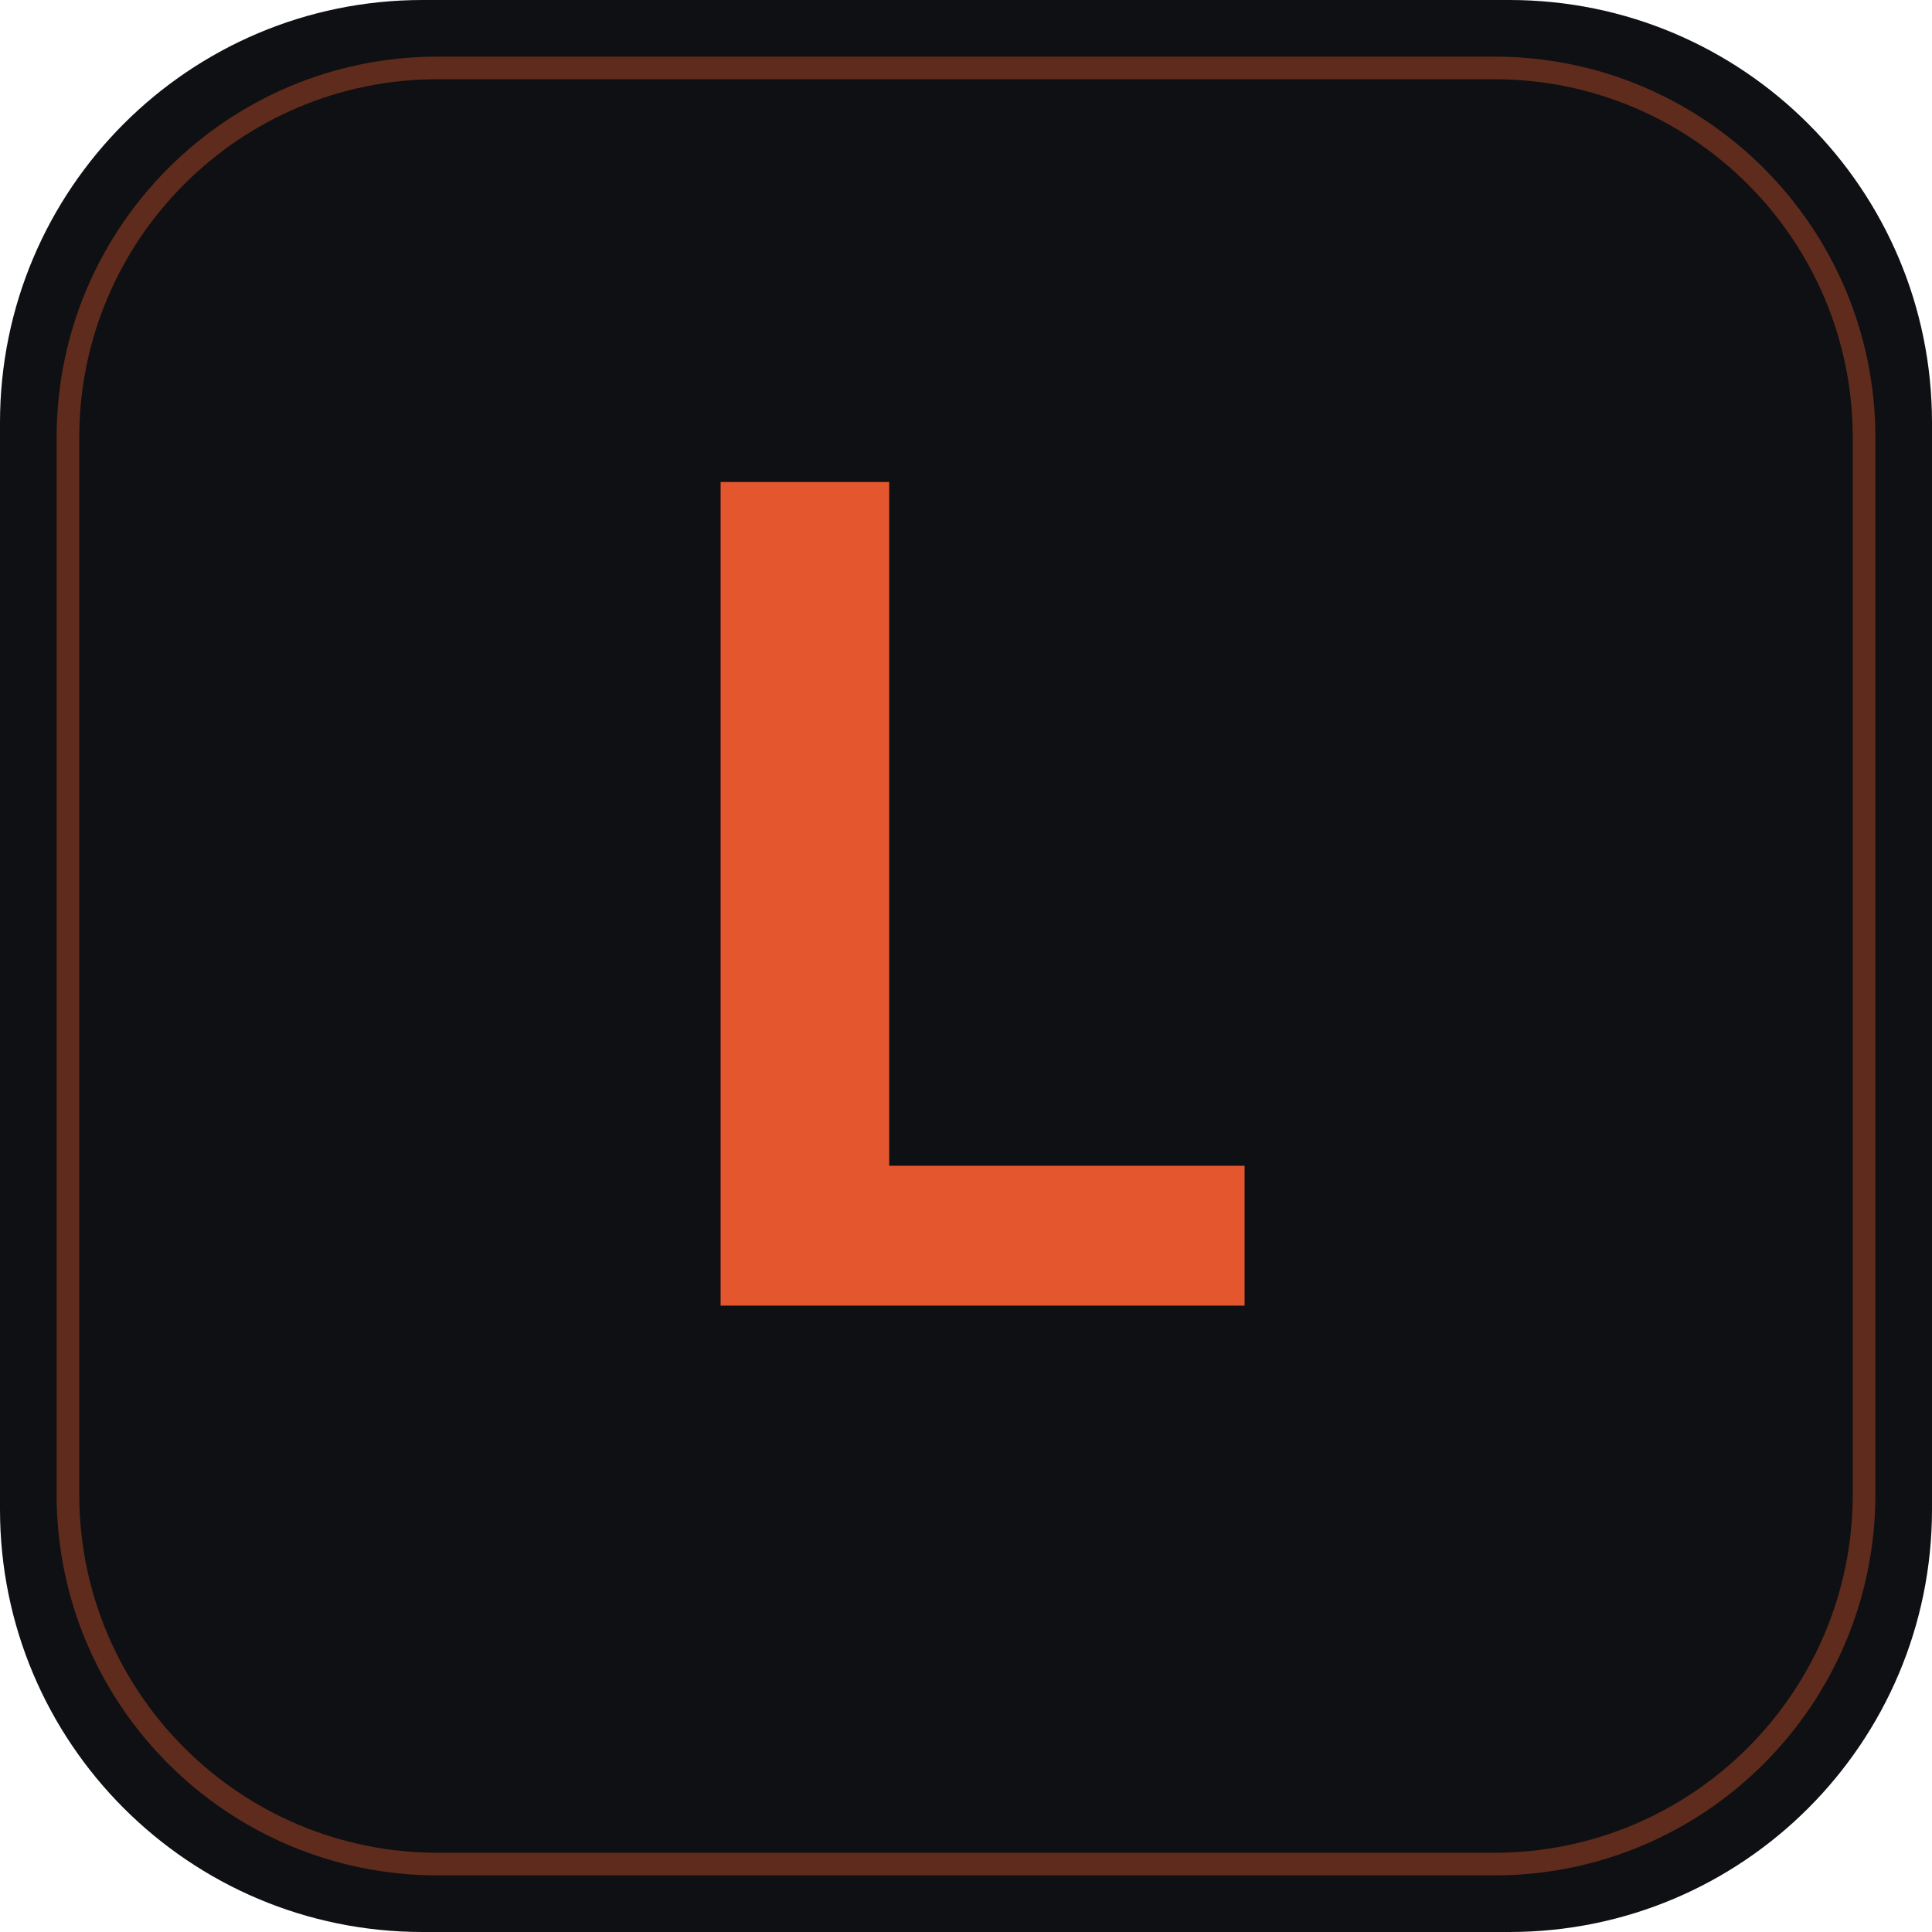
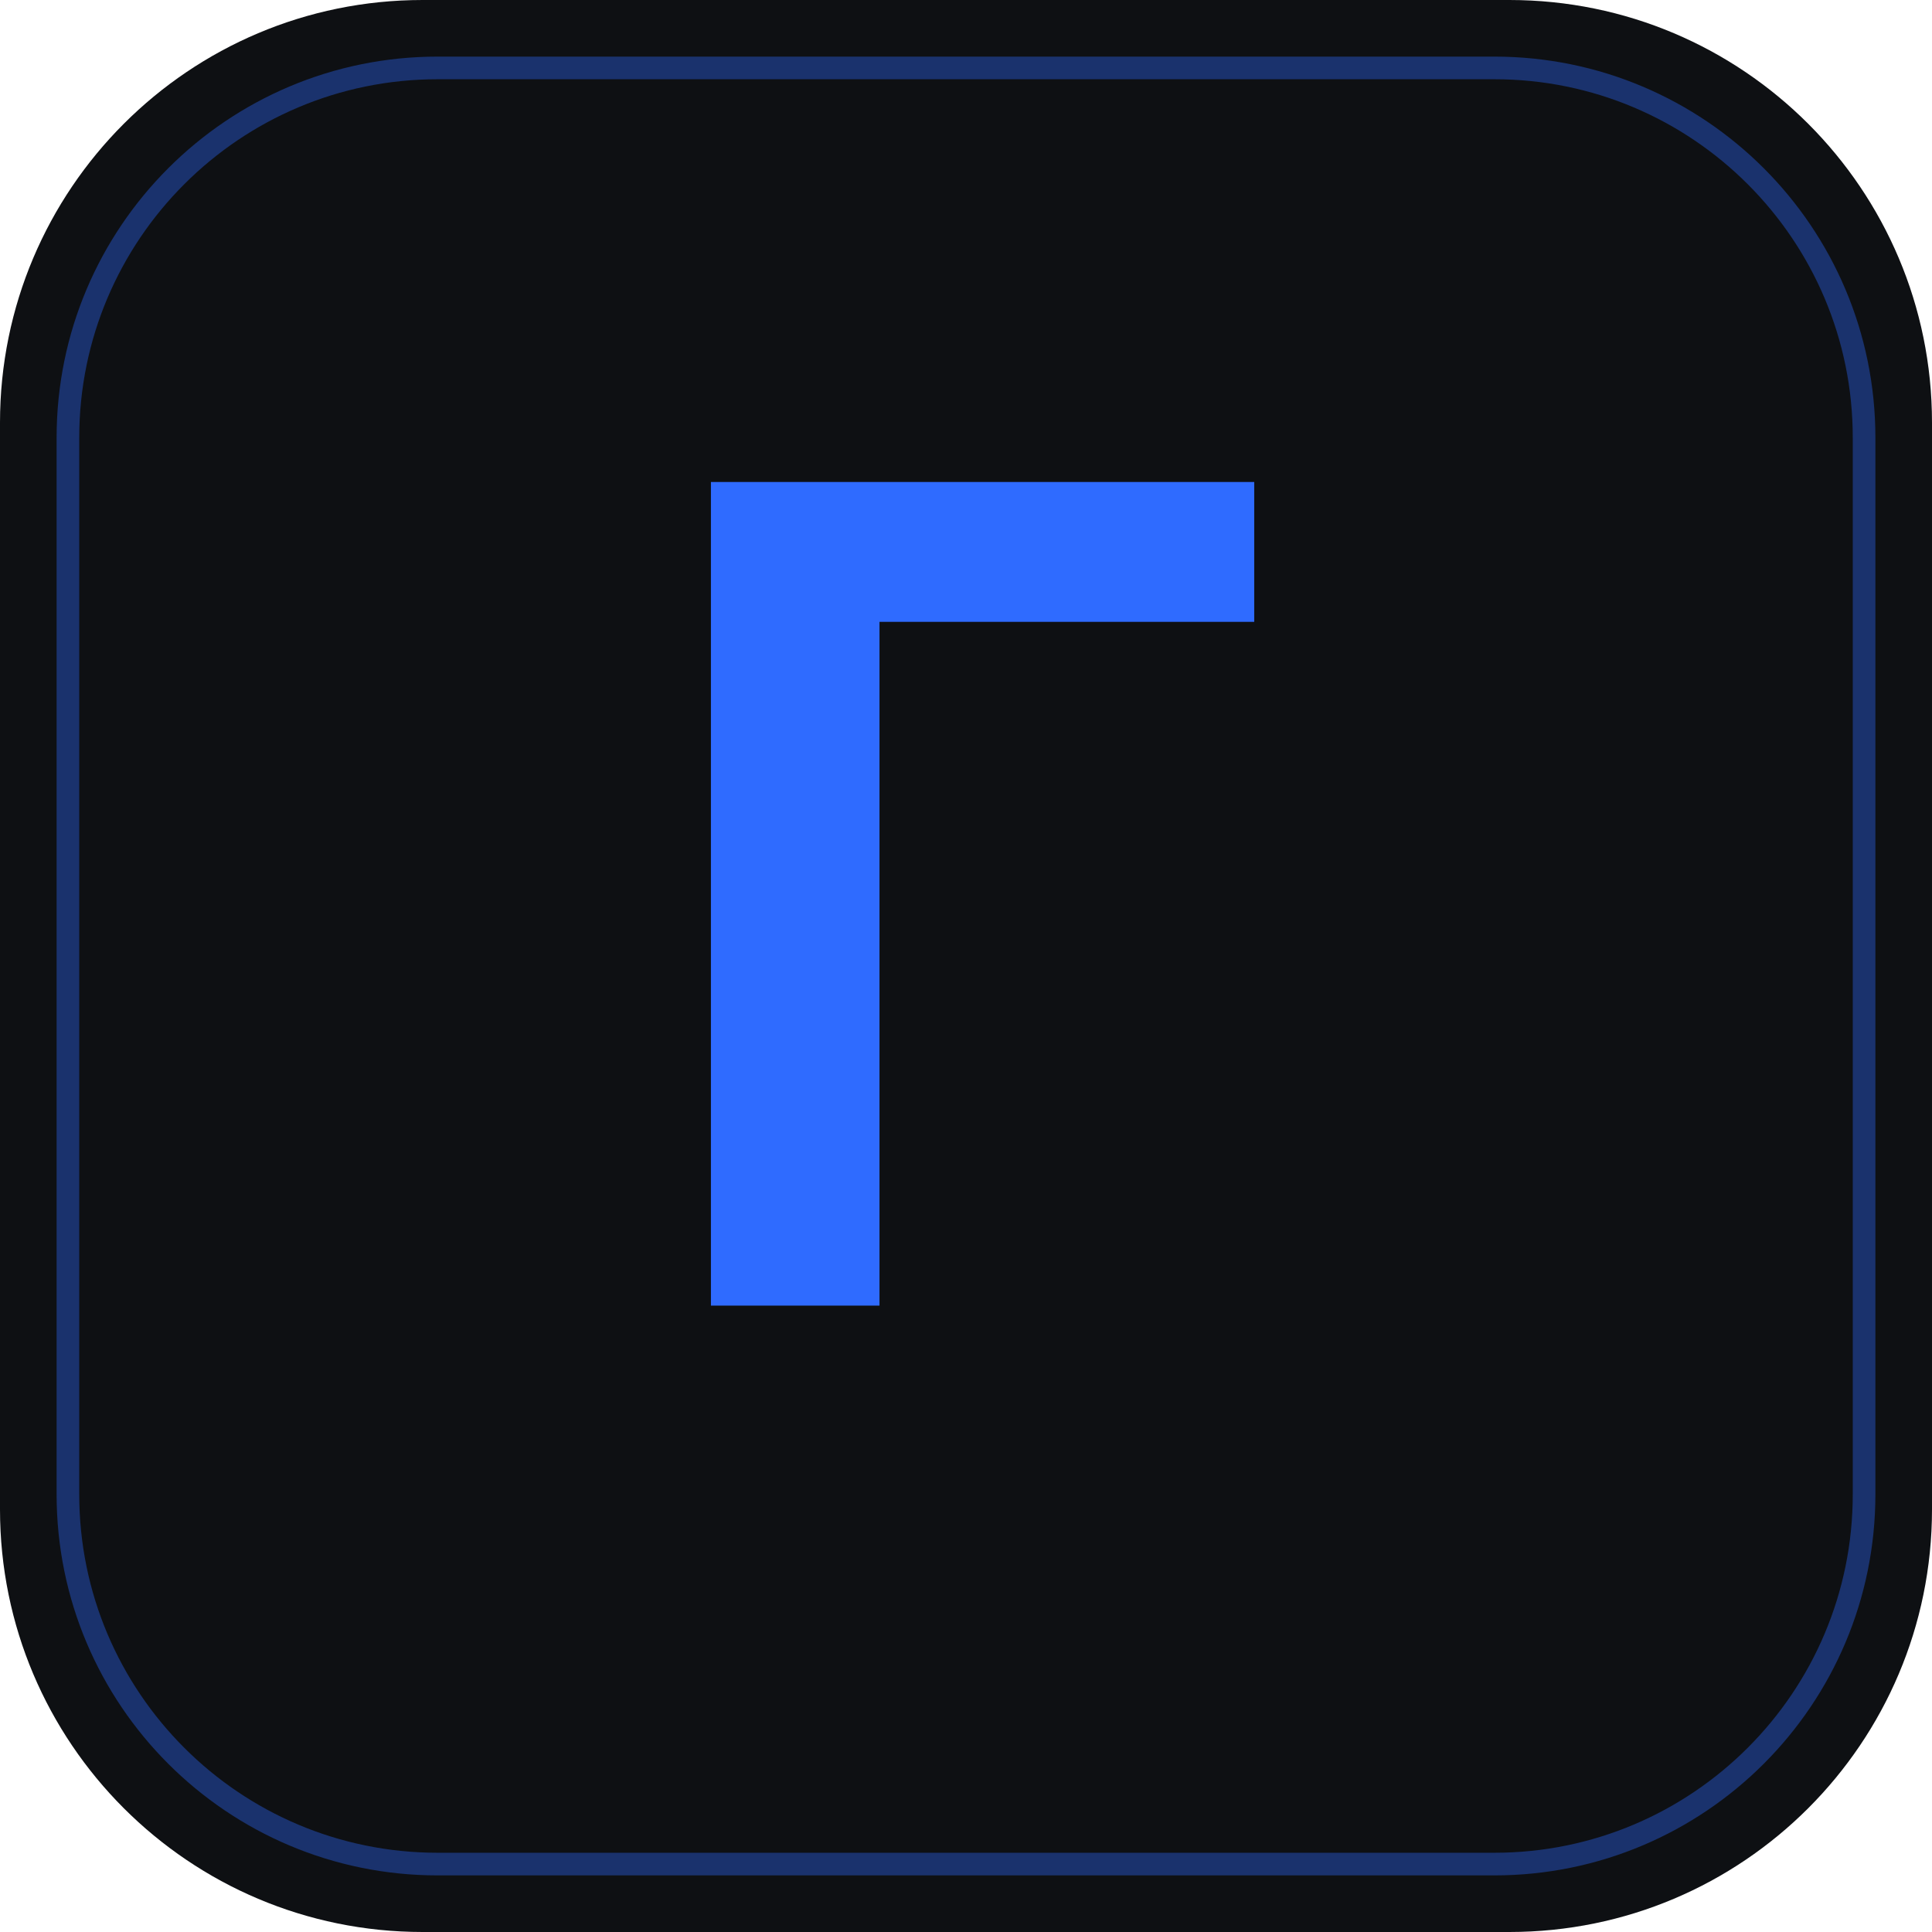
<svg xmlns="http://www.w3.org/2000/svg" viewBox="0 0 512 512">
  <rect width="512" height="512" rx="112" fill="#0E1013" />
-   <rect x="18" y="18" width="476" height="476" rx="98" fill="none" stroke="#E4572E" stroke-opacity=".38" stroke-width="6" />
-   <text x="256" y="346" text-anchor="middle" font-family="Inter, Segoe UI, system-ui, sans-serif" font-size="300" font-weight="700" fill="#E4572E">L</text>
+   <rect x="18" y="18" width="476" height="476" rx="98" fill="none" stroke="#2F6BFF" stroke-opacity=".38" stroke-width="6" />
+   <text x="256" y="346" text-anchor="middle" font-family="Inter, Segoe UI, system-ui, sans-serif" font-size="300" font-weight="700" fill="#2F6BFF">Г</text>
</svg>
